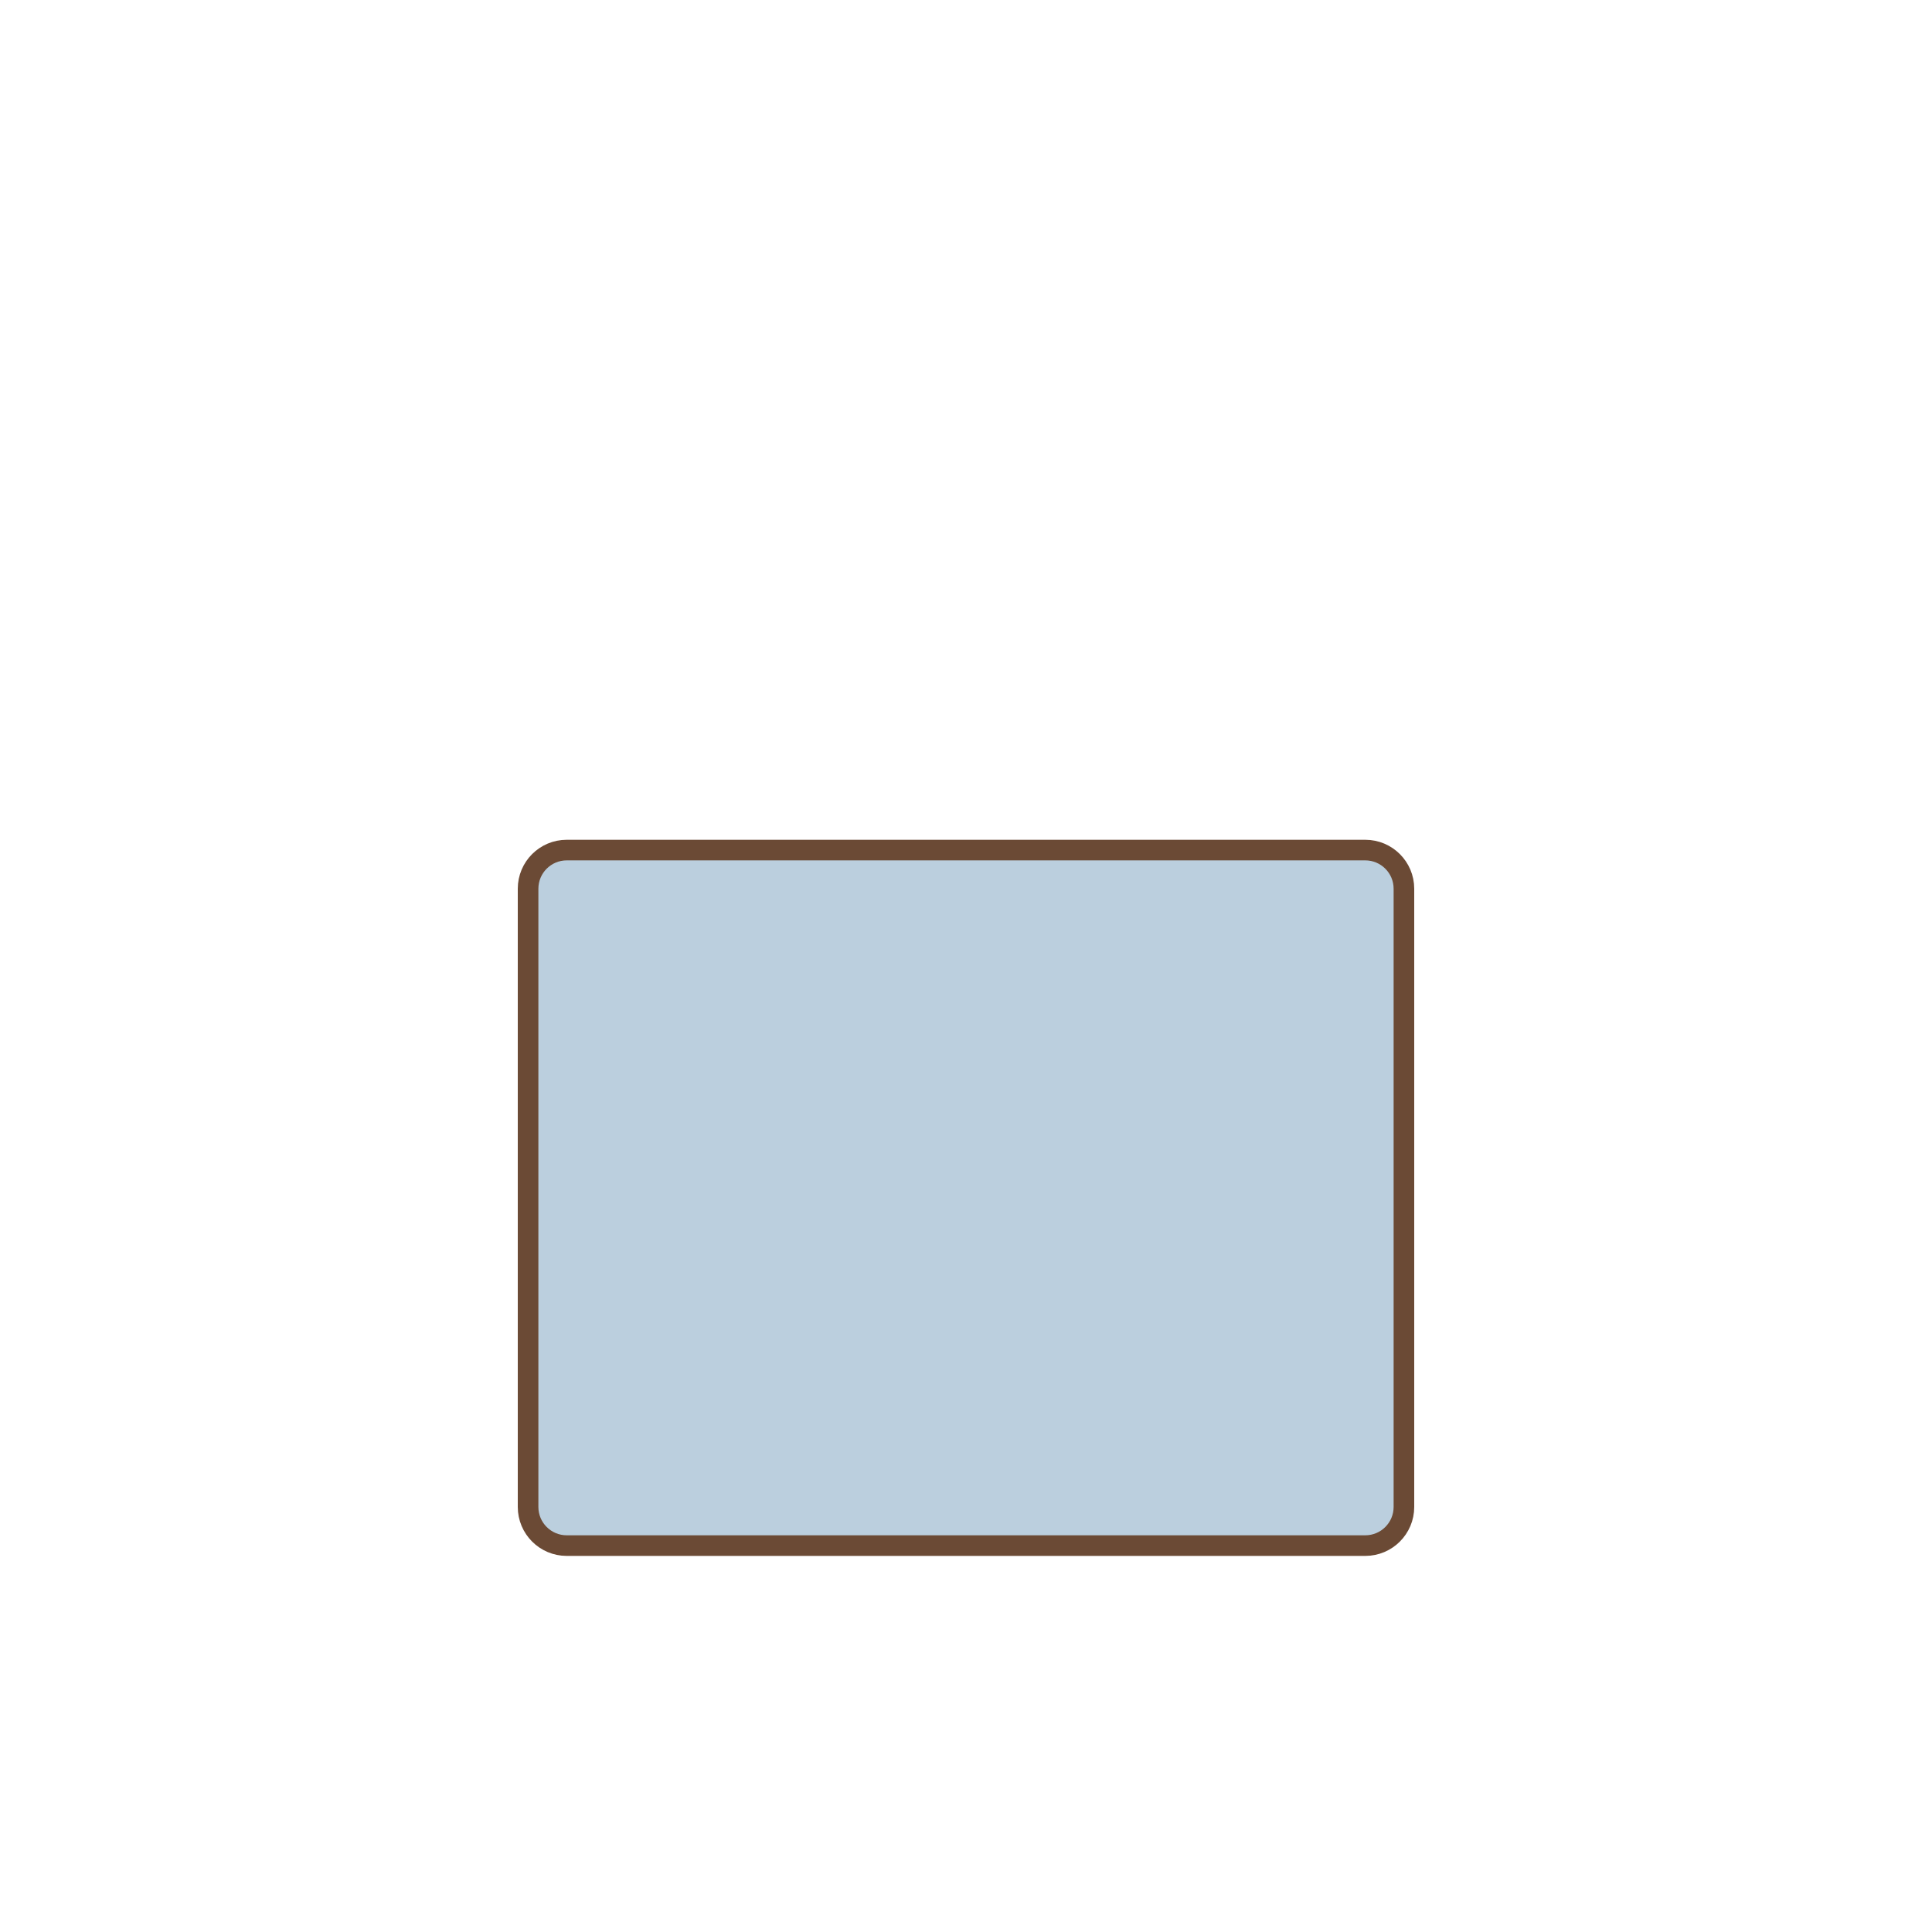
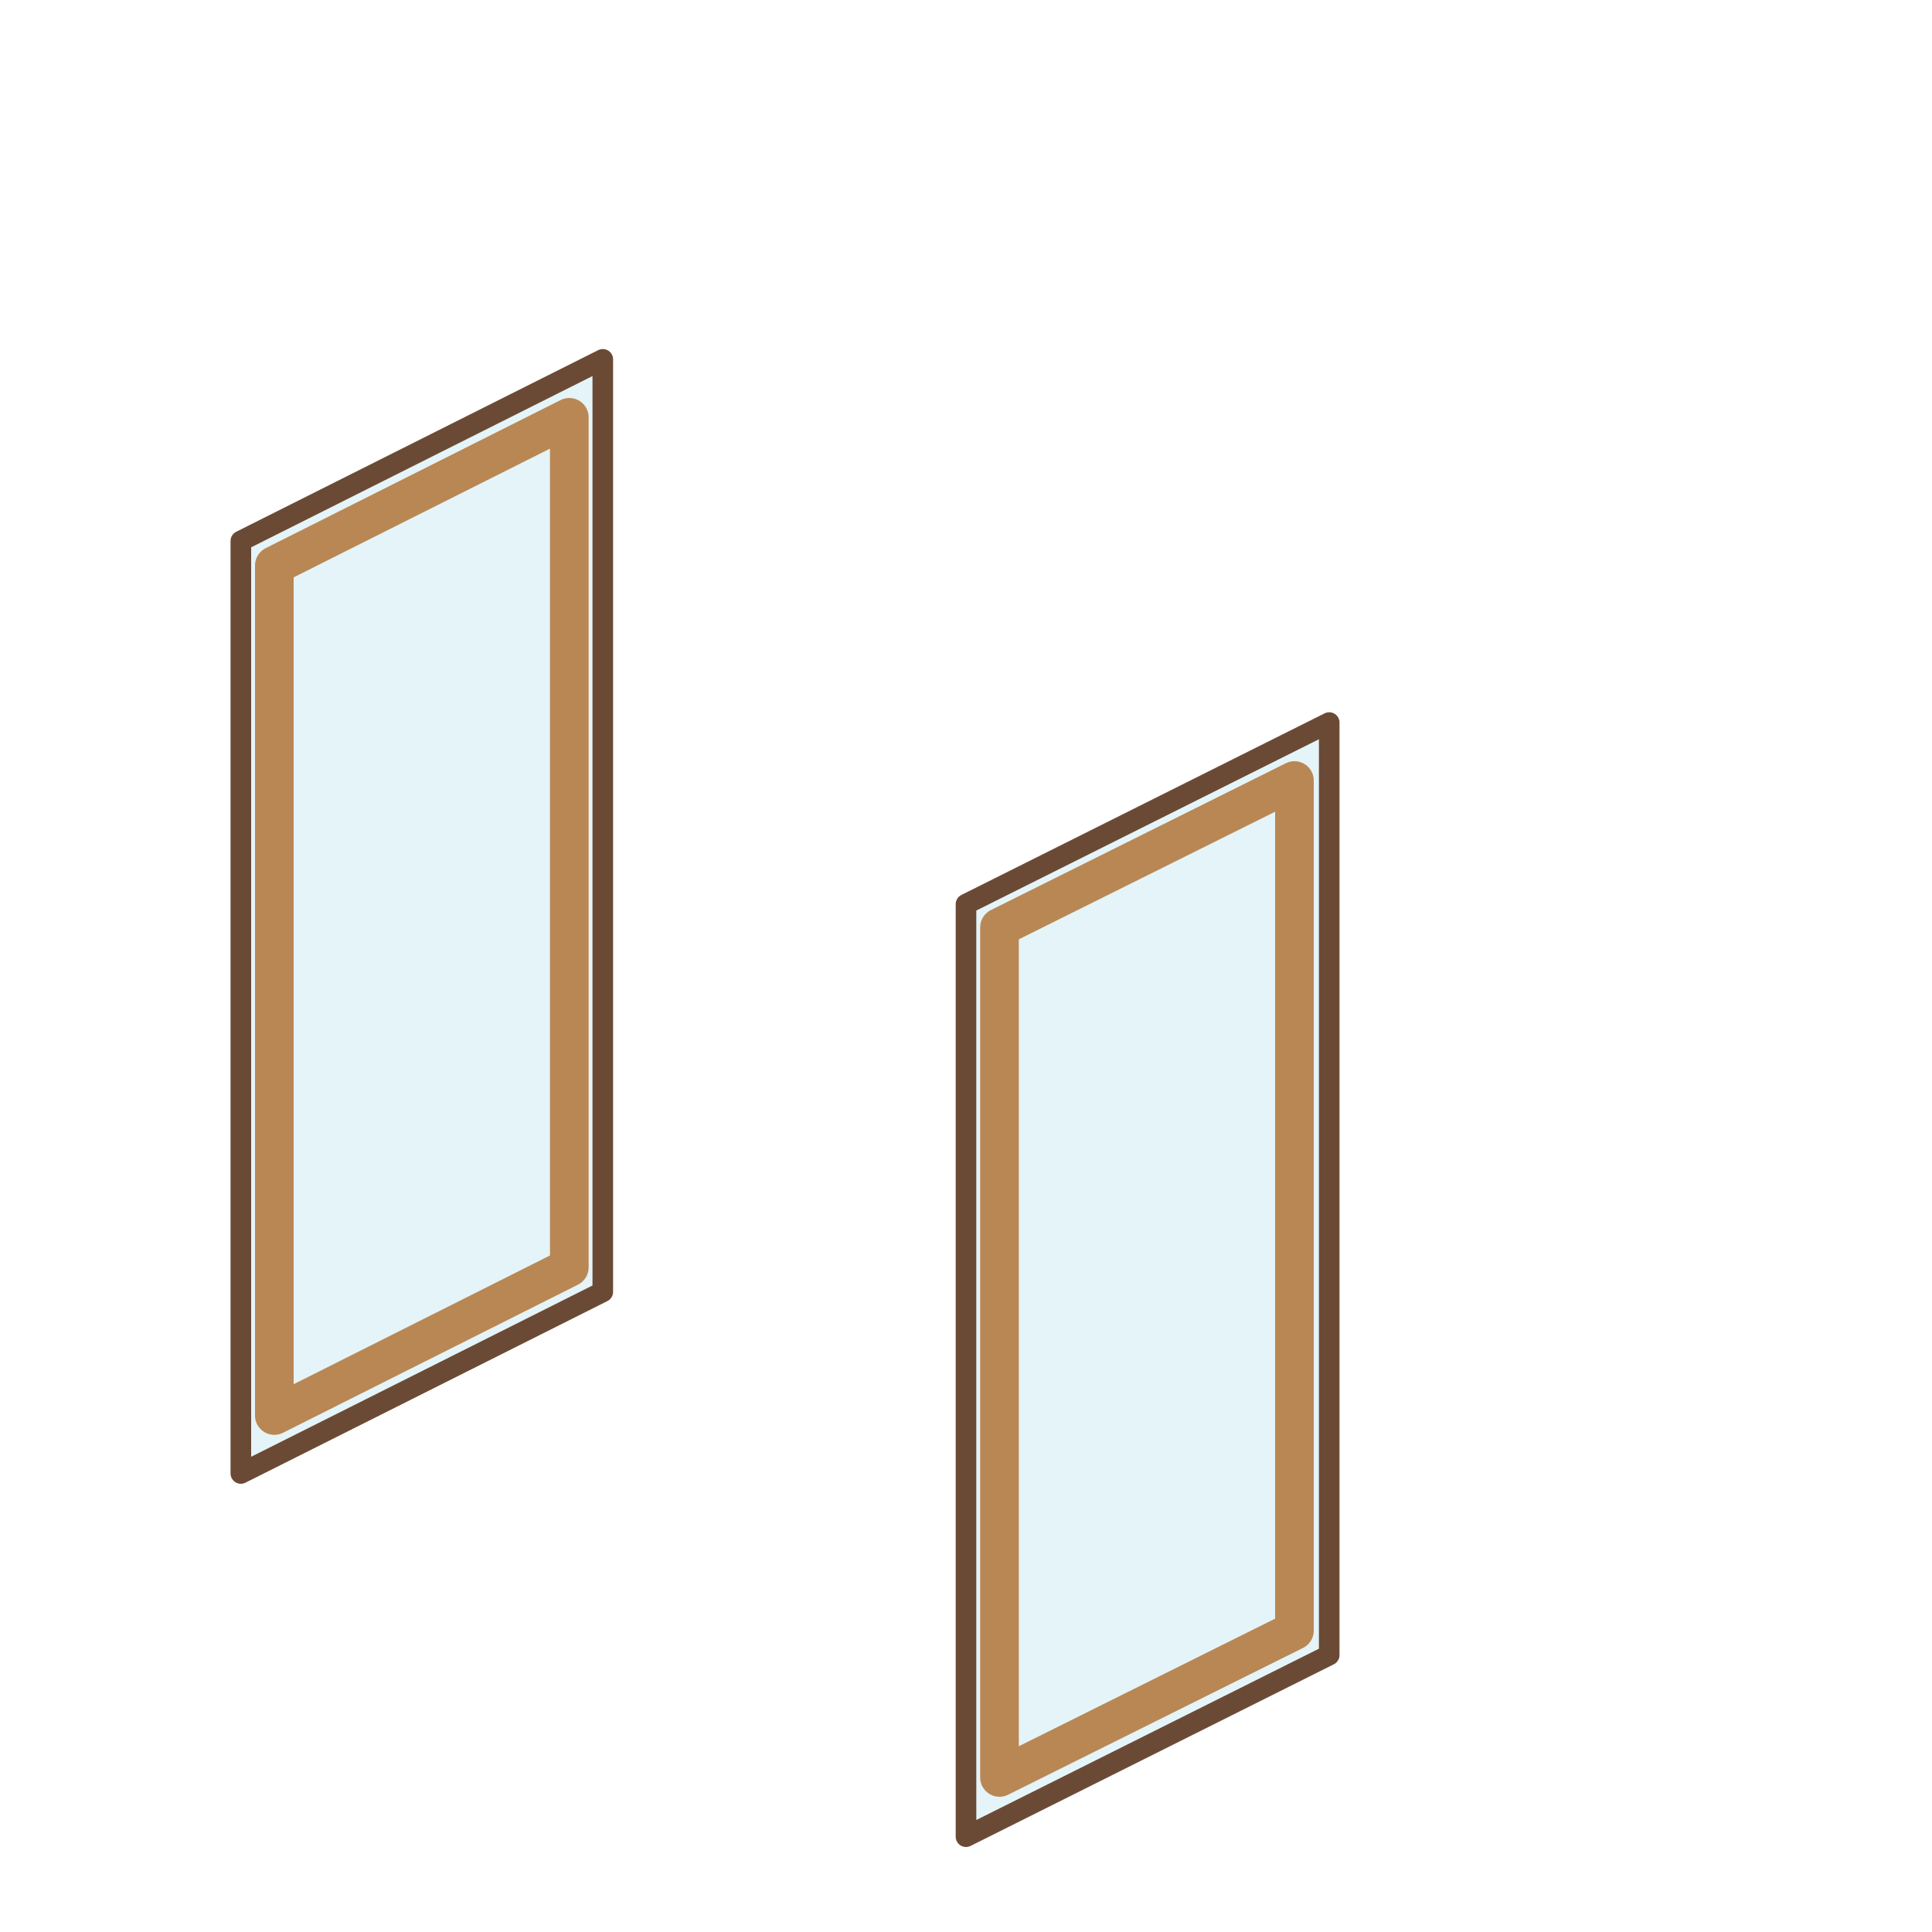
<svg xmlns="http://www.w3.org/2000/svg" width="1024" height="1024" viewBox="803.4 285.2 150 150">
  <g transform="translate(878.4 405.2)">
-     <rect x="-34" y="-54" width="68" height="54" rx="3" fill="rgba(120,160,190,0.5)" stroke="#6B4A35" stroke-width="1.6" stroke-linejoin="round" stroke-linecap="round" />
+     <path d="M-28.2 -19.7 L-56.3 -5.6 L-56.3 -78 L-28.2 -92.1 Z" fill="rgba(210,236,244,0.6)" stroke="#6B4A35" stroke-width="1.6" stroke-linejoin="round" stroke-linecap="round" />
+     <path d="M-30.8 -21.6 L-53.7 -10.1 L-53.7 -76.1 L-30.8 -87.6 Z" fill="none" stroke="#B98754" stroke-width="3" stroke-linejoin="round" stroke-linecap="round" />
+     <path d="M28.2 8.5 L0 22.6 L0 -49.8 L28.2 -63.9 Z" fill="rgba(210,236,244,0.6)" stroke="#6B4A35" stroke-width="1.6" stroke-linejoin="round" stroke-linecap="round" />
+     <path d="M25.5 6.6 L2.6 18 L2.6 -48 L25.5 -59.4 Z" fill="none" stroke="#B98754" stroke-width="3" stroke-linejoin="round" stroke-linecap="round" />
  </g>
</svg>
